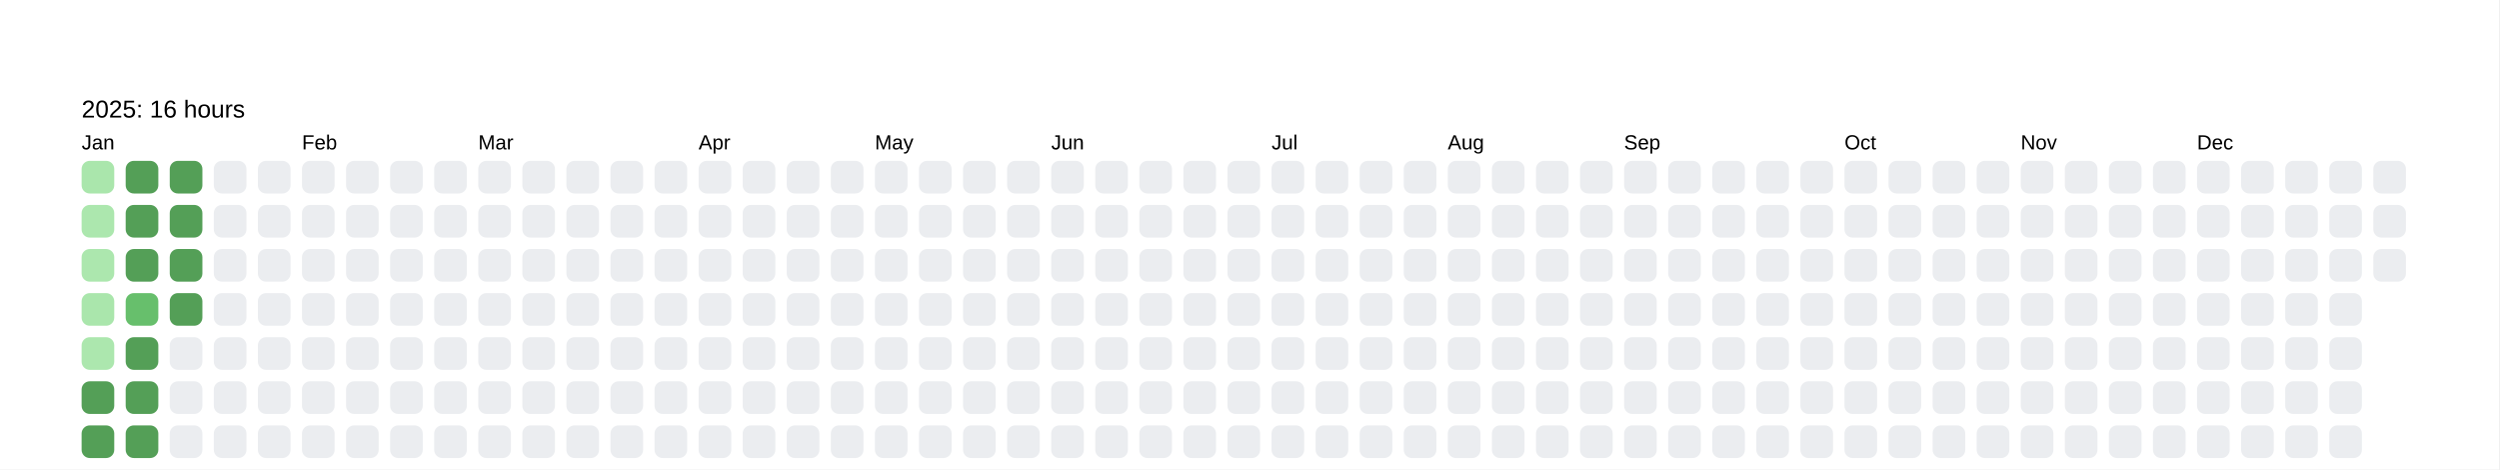
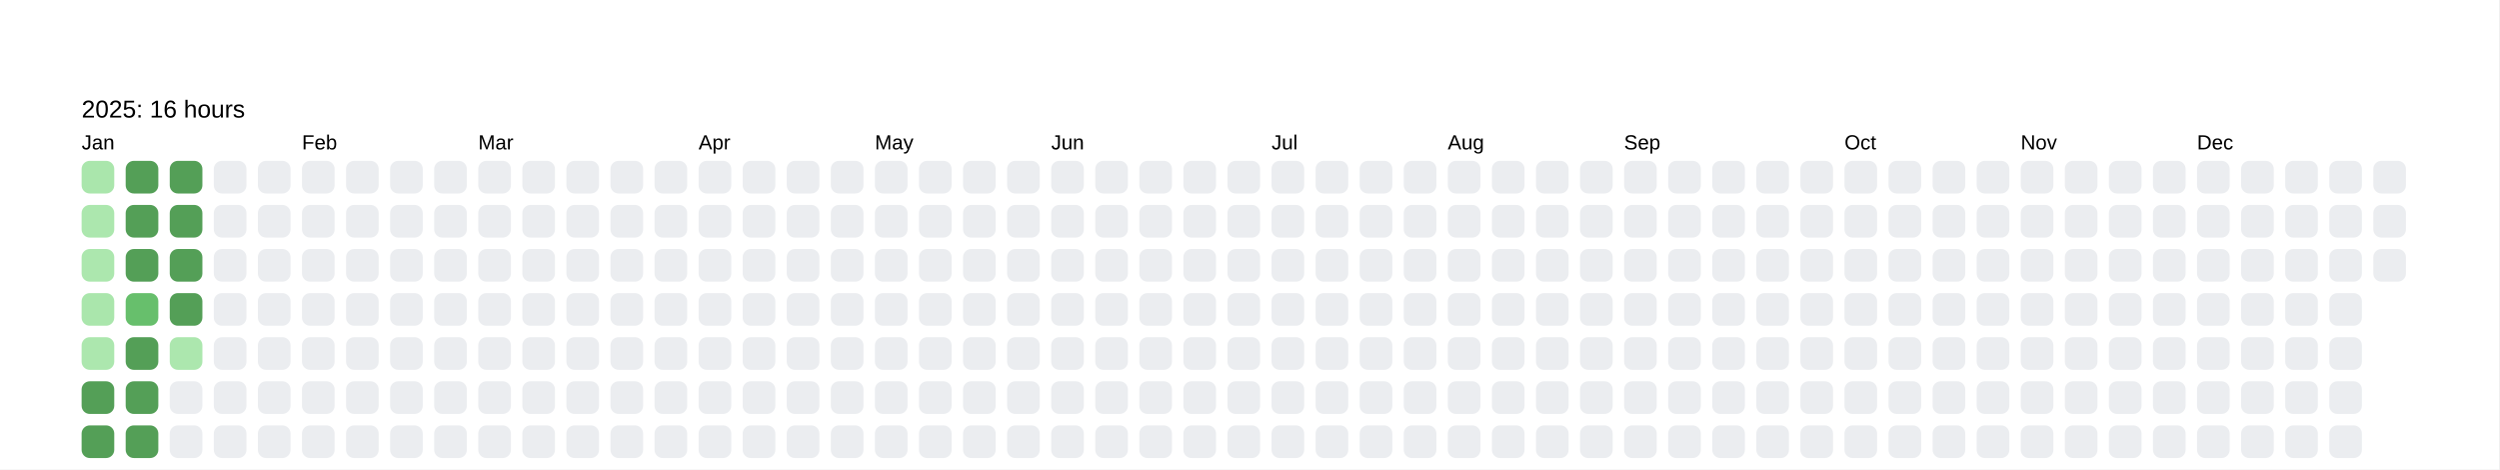
<svg xmlns="http://www.w3.org/2000/svg" baseProfile="full" height="57.5mm" version="1.1" viewBox="0,0,306.2,57.5" width="306.2mm">
  <defs />
  <rect fill="#FFFFFF" height="57.5" width="306.2" x="0" y="0" />
  <text fill="#000000" style="font-size:6px; font-family:Arial; font-weight:bold;" x="10" y="10" />
  <text fill="#000000" style="font-size:3px; font-family:Arial;" x="10" y="14.4">2025: 16 hours</text>
  <text fill="#000000" style="font-size:2.5px; font-family:Arial" x="10" y="18.3">Jan</text>
  <rect fill="#aae6ac" height="4" rx="1" ry="1" width="4" x="10" y="19.7" />
  <rect fill="#ace7ae" height="4" rx="1" ry="1" width="4" x="10" y="25.1" />
  <rect fill="#ace7ae" height="4" rx="1" ry="1" width="4" x="10" y="30.5" />
  <rect fill="#aae6ac" height="4" rx="1" ry="1" width="4" x="10" y="35.9" />
  <rect fill="#ace7ae" height="4" rx="1" ry="1" width="4" x="10" y="41.3" />
  <rect fill="#549F57" height="4" rx="1" ry="1" width="4" x="10" y="46.7" />
  <rect fill="#549F57" height="4" rx="1" ry="1" width="4" x="10" y="52.1" />
  <rect fill="#549F57" height="4" rx="1" ry="1" width="4" x="15.4" y="19.7" />
  <rect fill="#549F57" height="4" rx="1" ry="1" width="4" x="15.4" y="25.1" />
  <rect fill="#549F57" height="4" rx="1" ry="1" width="4" x="15.4" y="30.5" />
  <rect fill="#67bf6c" height="4" rx="1" ry="1" width="4" x="15.4" y="35.9" />
  <rect fill="#549F57" height="4" rx="1" ry="1" width="4" x="15.4" y="41.3" />
  <rect fill="#549F57" height="4" rx="1" ry="1" width="4" x="15.4" y="46.7" />
  <rect fill="#549F57" height="4" rx="1" ry="1" width="4" x="15.4" y="52.1" />
  <rect fill="#549F57" height="4" rx="1" ry="1" width="4" x="20.8" y="19.7" />
  <rect fill="#549F57" height="4" rx="1" ry="1" width="4" x="20.8" y="25.1" />
  <rect fill="#549F57" height="4" rx="1" ry="1" width="4" x="20.8" y="30.5" />
  <rect fill="#549F57" height="4" rx="1" ry="1" width="4" x="20.8" y="35.9" />
-   <rect fill="#EBEDF0" height="4" rx="1" ry="1" width="4" x="20.8" y="41.3" />
+   <rect fill="#ace7ae" height="4" rx="1" ry="1" width="4" x="20.8" y="41.3" />
  <rect fill="#EBEDF0" height="4" rx="1" ry="1" width="4" x="20.8" y="46.7" />
  <rect fill="#EBEDF0" height="4" rx="1" ry="1" width="4" x="20.8" y="52.1" />
  <rect fill="#EBEDF0" height="4" rx="1" ry="1" width="4" x="26.2" y="19.7" />
  <rect fill="#EBEDF0" height="4" rx="1" ry="1" width="4" x="26.2" y="25.1" />
  <rect fill="#EBEDF0" height="4" rx="1" ry="1" width="4" x="26.2" y="30.5" />
  <rect fill="#EBEDF0" height="4" rx="1" ry="1" width="4" x="26.2" y="35.9" />
  <rect fill="#EBEDF0" height="4" rx="1" ry="1" width="4" x="26.2" y="41.3" />
  <rect fill="#EBEDF0" height="4" rx="1" ry="1" width="4" x="26.2" y="46.7" />
  <rect fill="#EBEDF0" height="4" rx="1" ry="1" width="4" x="26.2" y="52.1" />
  <rect fill="#EBEDF0" height="4" rx="1" ry="1" width="4" x="31.6" y="19.7" />
  <rect fill="#EBEDF0" height="4" rx="1" ry="1" width="4" x="31.6" y="25.1" />
  <rect fill="#EBEDF0" height="4" rx="1" ry="1" width="4" x="31.6" y="30.5" />
  <rect fill="#EBEDF0" height="4" rx="1" ry="1" width="4" x="31.6" y="35.9" />
  <rect fill="#EBEDF0" height="4" rx="1" ry="1" width="4" x="31.6" y="41.3" />
  <rect fill="#EBEDF0" height="4" rx="1" ry="1" width="4" x="31.6" y="46.7" />
  <rect fill="#EBEDF0" height="4" rx="1" ry="1" width="4" x="31.6" y="52.1" />
  <text fill="#000000" style="font-size:2.5px; font-family:Arial" x="37.0" y="18.3">Feb</text>
  <rect fill="#EBEDF0" height="4" rx="1" ry="1" width="4" x="37.0" y="19.7" />
  <rect fill="#EBEDF0" height="4" rx="1" ry="1" width="4" x="37.0" y="25.1" />
  <rect fill="#EBEDF0" height="4" rx="1" ry="1" width="4" x="37.0" y="30.5" />
  <rect fill="#EBEDF0" height="4" rx="1" ry="1" width="4" x="37.0" y="35.9" />
  <rect fill="#EBEDF0" height="4" rx="1" ry="1" width="4" x="37.0" y="41.3" />
  <rect fill="#EBEDF0" height="4" rx="1" ry="1" width="4" x="37.0" y="46.7" />
  <rect fill="#EBEDF0" height="4" rx="1" ry="1" width="4" x="37.0" y="52.1" />
  <rect fill="#EBEDF0" height="4" rx="1" ry="1" width="4" x="42.4" y="19.7" />
  <rect fill="#EBEDF0" height="4" rx="1" ry="1" width="4" x="42.4" y="25.1" />
  <rect fill="#EBEDF0" height="4" rx="1" ry="1" width="4" x="42.4" y="30.5" />
  <rect fill="#EBEDF0" height="4" rx="1" ry="1" width="4" x="42.4" y="35.9" />
  <rect fill="#EBEDF0" height="4" rx="1" ry="1" width="4" x="42.4" y="41.3" />
  <rect fill="#EBEDF0" height="4" rx="1" ry="1" width="4" x="42.4" y="46.7" />
  <rect fill="#EBEDF0" height="4" rx="1" ry="1" width="4" x="42.4" y="52.1" />
  <rect fill="#EBEDF0" height="4" rx="1" ry="1" width="4" x="47.8" y="19.7" />
  <rect fill="#EBEDF0" height="4" rx="1" ry="1" width="4" x="47.8" y="25.1" />
  <rect fill="#EBEDF0" height="4" rx="1" ry="1" width="4" x="47.8" y="30.5" />
  <rect fill="#EBEDF0" height="4" rx="1" ry="1" width="4" x="47.8" y="35.9" />
  <rect fill="#EBEDF0" height="4" rx="1" ry="1" width="4" x="47.8" y="41.3" />
  <rect fill="#EBEDF0" height="4" rx="1" ry="1" width="4" x="47.8" y="46.7" />
  <rect fill="#EBEDF0" height="4" rx="1" ry="1" width="4" x="47.8" y="52.1" />
  <rect fill="#EBEDF0" height="4" rx="1" ry="1" width="4" x="53.2" y="19.7" />
  <rect fill="#EBEDF0" height="4" rx="1" ry="1" width="4" x="53.2" y="25.1" />
  <rect fill="#EBEDF0" height="4" rx="1" ry="1" width="4" x="53.2" y="30.5" />
  <rect fill="#EBEDF0" height="4" rx="1" ry="1" width="4" x="53.2" y="35.9" />
  <rect fill="#EBEDF0" height="4" rx="1" ry="1" width="4" x="53.2" y="41.3" />
  <rect fill="#EBEDF0" height="4" rx="1" ry="1" width="4" x="53.2" y="46.7" />
  <rect fill="#EBEDF0" height="4" rx="1" ry="1" width="4" x="53.2" y="52.1" />
  <text fill="#000000" style="font-size:2.5px; font-family:Arial" x="58.6" y="18.3">Mar</text>
  <rect fill="#EBEDF0" height="4" rx="1" ry="1" width="4" x="58.6" y="19.7" />
  <rect fill="#EBEDF0" height="4" rx="1" ry="1" width="4" x="58.6" y="25.1" />
  <rect fill="#EBEDF0" height="4" rx="1" ry="1" width="4" x="58.6" y="30.5" />
  <rect fill="#EBEDF0" height="4" rx="1" ry="1" width="4" x="58.6" y="35.9" />
  <rect fill="#EBEDF0" height="4" rx="1" ry="1" width="4" x="58.6" y="41.3" />
  <rect fill="#EBEDF0" height="4" rx="1" ry="1" width="4" x="58.6" y="46.7" />
  <rect fill="#EBEDF0" height="4" rx="1" ry="1" width="4" x="58.6" y="52.1" />
  <rect fill="#EBEDF0" height="4" rx="1" ry="1" width="4" x="64" y="19.7" />
  <rect fill="#EBEDF0" height="4" rx="1" ry="1" width="4" x="64" y="25.1" />
  <rect fill="#EBEDF0" height="4" rx="1" ry="1" width="4" x="64" y="30.5" />
  <rect fill="#EBEDF0" height="4" rx="1" ry="1" width="4" x="64" y="35.9" />
  <rect fill="#EBEDF0" height="4" rx="1" ry="1" width="4" x="64" y="41.3" />
  <rect fill="#EBEDF0" height="4" rx="1" ry="1" width="4" x="64" y="46.7" />
  <rect fill="#EBEDF0" height="4" rx="1" ry="1" width="4" x="64" y="52.1" />
  <rect fill="#EBEDF0" height="4" rx="1" ry="1" width="4" x="69.4" y="19.7" />
  <rect fill="#EBEDF0" height="4" rx="1" ry="1" width="4" x="69.4" y="25.1" />
  <rect fill="#EBEDF0" height="4" rx="1" ry="1" width="4" x="69.4" y="30.5" />
  <rect fill="#EBEDF0" height="4" rx="1" ry="1" width="4" x="69.4" y="35.9" />
  <rect fill="#EBEDF0" height="4" rx="1" ry="1" width="4" x="69.4" y="41.3" />
  <rect fill="#EBEDF0" height="4" rx="1" ry="1" width="4" x="69.4" y="46.7" />
  <rect fill="#EBEDF0" height="4" rx="1" ry="1" width="4" x="69.4" y="52.1" />
  <rect fill="#EBEDF0" height="4" rx="1" ry="1" width="4" x="74.8" y="19.7" />
  <rect fill="#EBEDF0" height="4" rx="1" ry="1" width="4" x="74.8" y="25.1" />
  <rect fill="#EBEDF0" height="4" rx="1" ry="1" width="4" x="74.8" y="30.5" />
  <rect fill="#EBEDF0" height="4" rx="1" ry="1" width="4" x="74.8" y="35.9" />
  <rect fill="#EBEDF0" height="4" rx="1" ry="1" width="4" x="74.8" y="41.3" />
  <rect fill="#EBEDF0" height="4" rx="1" ry="1" width="4" x="74.8" y="46.7" />
  <rect fill="#EBEDF0" height="4" rx="1" ry="1" width="4" x="74.8" y="52.1" />
  <rect fill="#EBEDF0" height="4" rx="1" ry="1" width="4" x="80.2" y="19.7" />
  <rect fill="#EBEDF0" height="4" rx="1" ry="1" width="4" x="80.2" y="25.1" />
  <rect fill="#EBEDF0" height="4" rx="1" ry="1" width="4" x="80.2" y="30.5" />
  <rect fill="#EBEDF0" height="4" rx="1" ry="1" width="4" x="80.2" y="35.9" />
  <rect fill="#EBEDF0" height="4" rx="1" ry="1" width="4" x="80.2" y="41.3" />
  <rect fill="#EBEDF0" height="4" rx="1" ry="1" width="4" x="80.2" y="46.7" />
  <rect fill="#EBEDF0" height="4" rx="1" ry="1" width="4" x="80.2" y="52.1" />
  <text fill="#000000" style="font-size:2.5px; font-family:Arial" x="85.6" y="18.3">Apr</text>
  <rect fill="#EBEDF0" height="4" rx="1" ry="1" width="4" x="85.6" y="19.7" />
  <rect fill="#EBEDF0" height="4" rx="1" ry="1" width="4" x="85.6" y="25.1" />
  <rect fill="#EBEDF0" height="4" rx="1" ry="1" width="4" x="85.6" y="30.5" />
  <rect fill="#EBEDF0" height="4" rx="1" ry="1" width="4" x="85.6" y="35.9" />
  <rect fill="#EBEDF0" height="4" rx="1" ry="1" width="4" x="85.6" y="41.3" />
  <rect fill="#EBEDF0" height="4" rx="1" ry="1" width="4" x="85.6" y="46.7" />
  <rect fill="#EBEDF0" height="4" rx="1" ry="1" width="4" x="85.6" y="52.1" />
  <rect fill="#EBEDF0" height="4" rx="1" ry="1" width="4" x="91" y="19.7" />
  <rect fill="#EBEDF0" height="4" rx="1" ry="1" width="4" x="91" y="25.1" />
  <rect fill="#EBEDF0" height="4" rx="1" ry="1" width="4" x="91" y="30.5" />
  <rect fill="#EBEDF0" height="4" rx="1" ry="1" width="4" x="91" y="35.9" />
  <rect fill="#EBEDF0" height="4" rx="1" ry="1" width="4" x="91" y="41.3" />
  <rect fill="#EBEDF0" height="4" rx="1" ry="1" width="4" x="91" y="46.7" />
  <rect fill="#EBEDF0" height="4" rx="1" ry="1" width="4" x="91" y="52.1" />
  <rect fill="#EBEDF0" height="4" rx="1" ry="1" width="4" x="96.4" y="19.7" />
  <rect fill="#EBEDF0" height="4" rx="1" ry="1" width="4" x="96.4" y="25.1" />
  <rect fill="#EBEDF0" height="4" rx="1" ry="1" width="4" x="96.4" y="30.5" />
  <rect fill="#EBEDF0" height="4" rx="1" ry="1" width="4" x="96.4" y="35.9" />
  <rect fill="#EBEDF0" height="4" rx="1" ry="1" width="4" x="96.4" y="41.3" />
  <rect fill="#EBEDF0" height="4" rx="1" ry="1" width="4" x="96.4" y="46.7" />
  <rect fill="#EBEDF0" height="4" rx="1" ry="1" width="4" x="96.4" y="52.1" />
  <rect fill="#EBEDF0" height="4" rx="1" ry="1" width="4" x="101.8" y="19.7" />
  <rect fill="#EBEDF0" height="4" rx="1" ry="1" width="4" x="101.8" y="25.1" />
  <rect fill="#EBEDF0" height="4" rx="1" ry="1" width="4" x="101.8" y="30.5" />
  <rect fill="#EBEDF0" height="4" rx="1" ry="1" width="4" x="101.8" y="35.9" />
  <rect fill="#EBEDF0" height="4" rx="1" ry="1" width="4" x="101.8" y="41.3" />
  <rect fill="#EBEDF0" height="4" rx="1" ry="1" width="4" x="101.8" y="46.7" />
  <rect fill="#EBEDF0" height="4" rx="1" ry="1" width="4" x="101.8" y="52.1" />
  <text fill="#000000" style="font-size:2.5px; font-family:Arial" x="107.2" y="18.3">May</text>
  <rect fill="#EBEDF0" height="4" rx="1" ry="1" width="4" x="107.2" y="19.7" />
  <rect fill="#EBEDF0" height="4" rx="1" ry="1" width="4" x="107.2" y="25.1" />
  <rect fill="#EBEDF0" height="4" rx="1" ry="1" width="4" x="107.2" y="30.5" />
  <rect fill="#EBEDF0" height="4" rx="1" ry="1" width="4" x="107.2" y="35.9" />
  <rect fill="#EBEDF0" height="4" rx="1" ry="1" width="4" x="107.2" y="41.3" />
  <rect fill="#EBEDF0" height="4" rx="1" ry="1" width="4" x="107.2" y="46.7" />
  <rect fill="#EBEDF0" height="4" rx="1" ry="1" width="4" x="107.2" y="52.1" />
  <rect fill="#EBEDF0" height="4" rx="1" ry="1" width="4" x="112.6" y="19.7" />
  <rect fill="#EBEDF0" height="4" rx="1" ry="1" width="4" x="112.6" y="25.1" />
  <rect fill="#EBEDF0" height="4" rx="1" ry="1" width="4" x="112.6" y="30.5" />
  <rect fill="#EBEDF0" height="4" rx="1" ry="1" width="4" x="112.6" y="35.9" />
  <rect fill="#EBEDF0" height="4" rx="1" ry="1" width="4" x="112.6" y="41.3" />
  <rect fill="#EBEDF0" height="4" rx="1" ry="1" width="4" x="112.6" y="46.7" />
  <rect fill="#EBEDF0" height="4" rx="1" ry="1" width="4" x="112.6" y="52.1" />
  <rect fill="#EBEDF0" height="4" rx="1" ry="1" width="4" x="118" y="19.7" />
  <rect fill="#EBEDF0" height="4" rx="1" ry="1" width="4" x="118" y="25.1" />
  <rect fill="#EBEDF0" height="4" rx="1" ry="1" width="4" x="118" y="30.5" />
  <rect fill="#EBEDF0" height="4" rx="1" ry="1" width="4" x="118" y="35.9" />
  <rect fill="#EBEDF0" height="4" rx="1" ry="1" width="4" x="118" y="41.3" />
  <rect fill="#EBEDF0" height="4" rx="1" ry="1" width="4" x="118" y="46.7" />
  <rect fill="#EBEDF0" height="4" rx="1" ry="1" width="4" x="118" y="52.1" />
  <rect fill="#EBEDF0" height="4" rx="1" ry="1" width="4" x="123.4" y="19.7" />
  <rect fill="#EBEDF0" height="4" rx="1" ry="1" width="4" x="123.4" y="25.1" />
  <rect fill="#EBEDF0" height="4" rx="1" ry="1" width="4" x="123.4" y="30.5" />
  <rect fill="#EBEDF0" height="4" rx="1" ry="1" width="4" x="123.4" y="35.9" />
  <rect fill="#EBEDF0" height="4" rx="1" ry="1" width="4" x="123.4" y="41.3" />
  <rect fill="#EBEDF0" height="4" rx="1" ry="1" width="4" x="123.4" y="46.7" />
  <rect fill="#EBEDF0" height="4" rx="1" ry="1" width="4" x="123.4" y="52.1" />
  <text fill="#000000" style="font-size:2.5px; font-family:Arial" x="128.8" y="18.3">Jun</text>
  <rect fill="#EBEDF0" height="4" rx="1" ry="1" width="4" x="128.8" y="19.7" />
  <rect fill="#EBEDF0" height="4" rx="1" ry="1" width="4" x="128.8" y="25.1" />
  <rect fill="#EBEDF0" height="4" rx="1" ry="1" width="4" x="128.8" y="30.5" />
  <rect fill="#EBEDF0" height="4" rx="1" ry="1" width="4" x="128.8" y="35.9" />
  <rect fill="#EBEDF0" height="4" rx="1" ry="1" width="4" x="128.8" y="41.3" />
  <rect fill="#EBEDF0" height="4" rx="1" ry="1" width="4" x="128.8" y="46.7" />
  <rect fill="#EBEDF0" height="4" rx="1" ry="1" width="4" x="128.8" y="52.1" />
  <rect fill="#EBEDF0" height="4" rx="1" ry="1" width="4" x="134.2" y="19.7" />
  <rect fill="#EBEDF0" height="4" rx="1" ry="1" width="4" x="134.2" y="25.1" />
  <rect fill="#EBEDF0" height="4" rx="1" ry="1" width="4" x="134.2" y="30.5" />
  <rect fill="#EBEDF0" height="4" rx="1" ry="1" width="4" x="134.2" y="35.9" />
  <rect fill="#EBEDF0" height="4" rx="1" ry="1" width="4" x="134.2" y="41.3" />
  <rect fill="#EBEDF0" height="4" rx="1" ry="1" width="4" x="134.2" y="46.7" />
  <rect fill="#EBEDF0" height="4" rx="1" ry="1" width="4" x="134.2" y="52.1" />
  <rect fill="#EBEDF0" height="4" rx="1" ry="1" width="4" x="139.6" y="19.7" />
  <rect fill="#EBEDF0" height="4" rx="1" ry="1" width="4" x="139.6" y="25.1" />
  <rect fill="#EBEDF0" height="4" rx="1" ry="1" width="4" x="139.6" y="30.5" />
  <rect fill="#EBEDF0" height="4" rx="1" ry="1" width="4" x="139.6" y="35.9" />
  <rect fill="#EBEDF0" height="4" rx="1" ry="1" width="4" x="139.6" y="41.3" />
  <rect fill="#EBEDF0" height="4" rx="1" ry="1" width="4" x="139.6" y="46.7" />
  <rect fill="#EBEDF0" height="4" rx="1" ry="1" width="4" x="139.6" y="52.1" />
  <rect fill="#EBEDF0" height="4" rx="1" ry="1" width="4" x="145" y="19.7" />
  <rect fill="#EBEDF0" height="4" rx="1" ry="1" width="4" x="145" y="25.1" />
  <rect fill="#EBEDF0" height="4" rx="1" ry="1" width="4" x="145" y="30.5" />
  <rect fill="#EBEDF0" height="4" rx="1" ry="1" width="4" x="145" y="35.9" />
  <rect fill="#EBEDF0" height="4" rx="1" ry="1" width="4" x="145" y="41.3" />
  <rect fill="#EBEDF0" height="4" rx="1" ry="1" width="4" x="145" y="46.7" />
  <rect fill="#EBEDF0" height="4" rx="1" ry="1" width="4" x="145" y="52.1" />
  <rect fill="#EBEDF0" height="4" rx="1" ry="1" width="4" x="150.4" y="19.7" />
  <rect fill="#EBEDF0" height="4" rx="1" ry="1" width="4" x="150.4" y="25.1" />
  <rect fill="#EBEDF0" height="4" rx="1" ry="1" width="4" x="150.4" y="30.5" />
  <rect fill="#EBEDF0" height="4" rx="1" ry="1" width="4" x="150.4" y="35.9" />
  <rect fill="#EBEDF0" height="4" rx="1" ry="1" width="4" x="150.4" y="41.3" />
  <rect fill="#EBEDF0" height="4" rx="1" ry="1" width="4" x="150.4" y="46.7" />
  <rect fill="#EBEDF0" height="4" rx="1" ry="1" width="4" x="150.4" y="52.1" />
  <text fill="#000000" style="font-size:2.5px; font-family:Arial" x="155.8" y="18.3">Jul</text>
  <rect fill="#EBEDF0" height="4" rx="1" ry="1" width="4" x="155.8" y="19.7" />
  <rect fill="#EBEDF0" height="4" rx="1" ry="1" width="4" x="155.8" y="25.1" />
  <rect fill="#EBEDF0" height="4" rx="1" ry="1" width="4" x="155.8" y="30.5" />
  <rect fill="#EBEDF0" height="4" rx="1" ry="1" width="4" x="155.8" y="35.9" />
  <rect fill="#EBEDF0" height="4" rx="1" ry="1" width="4" x="155.8" y="41.3" />
  <rect fill="#EBEDF0" height="4" rx="1" ry="1" width="4" x="155.8" y="46.7" />
  <rect fill="#EBEDF0" height="4" rx="1" ry="1" width="4" x="155.8" y="52.1" />
  <rect fill="#EBEDF0" height="4" rx="1" ry="1" width="4" x="161.2" y="19.7" />
  <rect fill="#EBEDF0" height="4" rx="1" ry="1" width="4" x="161.2" y="25.1" />
  <rect fill="#EBEDF0" height="4" rx="1" ry="1" width="4" x="161.2" y="30.5" />
  <rect fill="#EBEDF0" height="4" rx="1" ry="1" width="4" x="161.2" y="35.9" />
  <rect fill="#EBEDF0" height="4" rx="1" ry="1" width="4" x="161.2" y="41.3" />
  <rect fill="#EBEDF0" height="4" rx="1" ry="1" width="4" x="161.2" y="46.7" />
  <rect fill="#EBEDF0" height="4" rx="1" ry="1" width="4" x="161.2" y="52.1" />
  <rect fill="#EBEDF0" height="4" rx="1" ry="1" width="4" x="166.6" y="19.7" />
  <rect fill="#EBEDF0" height="4" rx="1" ry="1" width="4" x="166.6" y="25.1" />
  <rect fill="#EBEDF0" height="4" rx="1" ry="1" width="4" x="166.6" y="30.5" />
  <rect fill="#EBEDF0" height="4" rx="1" ry="1" width="4" x="166.6" y="35.9" />
  <rect fill="#EBEDF0" height="4" rx="1" ry="1" width="4" x="166.6" y="41.3" />
  <rect fill="#EBEDF0" height="4" rx="1" ry="1" width="4" x="166.6" y="46.7" />
  <rect fill="#EBEDF0" height="4" rx="1" ry="1" width="4" x="166.6" y="52.1" />
  <rect fill="#EBEDF0" height="4" rx="1" ry="1" width="4" x="172" y="19.7" />
  <rect fill="#EBEDF0" height="4" rx="1" ry="1" width="4" x="172" y="25.1" />
  <rect fill="#EBEDF0" height="4" rx="1" ry="1" width="4" x="172" y="30.5" />
  <rect fill="#EBEDF0" height="4" rx="1" ry="1" width="4" x="172" y="35.9" />
  <rect fill="#EBEDF0" height="4" rx="1" ry="1" width="4" x="172" y="41.3" />
  <rect fill="#EBEDF0" height="4" rx="1" ry="1" width="4" x="172" y="46.7" />
  <rect fill="#EBEDF0" height="4" rx="1" ry="1" width="4" x="172" y="52.1" />
  <text fill="#000000" style="font-size:2.5px; font-family:Arial" x="177.4" y="18.3">Aug</text>
  <rect fill="#EBEDF0" height="4" rx="1" ry="1" width="4" x="177.4" y="19.7" />
  <rect fill="#EBEDF0" height="4" rx="1" ry="1" width="4" x="177.4" y="25.1" />
  <rect fill="#EBEDF0" height="4" rx="1" ry="1" width="4" x="177.4" y="30.5" />
  <rect fill="#EBEDF0" height="4" rx="1" ry="1" width="4" x="177.4" y="35.9" />
  <rect fill="#EBEDF0" height="4" rx="1" ry="1" width="4" x="177.4" y="41.3" />
  <rect fill="#EBEDF0" height="4" rx="1" ry="1" width="4" x="177.4" y="46.7" />
  <rect fill="#EBEDF0" height="4" rx="1" ry="1" width="4" x="177.4" y="52.1" />
  <rect fill="#EBEDF0" height="4" rx="1" ry="1" width="4" x="182.8" y="19.7" />
  <rect fill="#EBEDF0" height="4" rx="1" ry="1" width="4" x="182.8" y="25.1" />
  <rect fill="#EBEDF0" height="4" rx="1" ry="1" width="4" x="182.8" y="30.5" />
  <rect fill="#EBEDF0" height="4" rx="1" ry="1" width="4" x="182.8" y="35.9" />
  <rect fill="#EBEDF0" height="4" rx="1" ry="1" width="4" x="182.8" y="41.3" />
  <rect fill="#EBEDF0" height="4" rx="1" ry="1" width="4" x="182.8" y="46.7" />
  <rect fill="#EBEDF0" height="4" rx="1" ry="1" width="4" x="182.8" y="52.1" />
  <rect fill="#EBEDF0" height="4" rx="1" ry="1" width="4" x="188.2" y="19.7" />
  <rect fill="#EBEDF0" height="4" rx="1" ry="1" width="4" x="188.2" y="25.1" />
  <rect fill="#EBEDF0" height="4" rx="1" ry="1" width="4" x="188.2" y="30.5" />
  <rect fill="#EBEDF0" height="4" rx="1" ry="1" width="4" x="188.2" y="35.9" />
  <rect fill="#EBEDF0" height="4" rx="1" ry="1" width="4" x="188.2" y="41.3" />
  <rect fill="#EBEDF0" height="4" rx="1" ry="1" width="4" x="188.2" y="46.7" />
  <rect fill="#EBEDF0" height="4" rx="1" ry="1" width="4" x="188.2" y="52.1" />
  <rect fill="#EBEDF0" height="4" rx="1" ry="1" width="4" x="193.6" y="19.7" />
  <rect fill="#EBEDF0" height="4" rx="1" ry="1" width="4" x="193.6" y="25.1" />
  <rect fill="#EBEDF0" height="4" rx="1" ry="1" width="4" x="193.6" y="30.5" />
  <rect fill="#EBEDF0" height="4" rx="1" ry="1" width="4" x="193.6" y="35.9" />
  <rect fill="#EBEDF0" height="4" rx="1" ry="1" width="4" x="193.6" y="41.3" />
  <rect fill="#EBEDF0" height="4" rx="1" ry="1" width="4" x="193.6" y="46.7" />
  <rect fill="#EBEDF0" height="4" rx="1" ry="1" width="4" x="193.6" y="52.1" />
  <text fill="#000000" style="font-size:2.5px; font-family:Arial" x="199" y="18.3">Sep</text>
  <rect fill="#EBEDF0" height="4" rx="1" ry="1" width="4" x="199" y="19.7" />
  <rect fill="#EBEDF0" height="4" rx="1" ry="1" width="4" x="199" y="25.1" />
  <rect fill="#EBEDF0" height="4" rx="1" ry="1" width="4" x="199" y="30.5" />
  <rect fill="#EBEDF0" height="4" rx="1" ry="1" width="4" x="199" y="35.9" />
  <rect fill="#EBEDF0" height="4" rx="1" ry="1" width="4" x="199" y="41.3" />
  <rect fill="#EBEDF0" height="4" rx="1" ry="1" width="4" x="199" y="46.7" />
  <rect fill="#EBEDF0" height="4" rx="1" ry="1" width="4" x="199" y="52.1" />
  <rect fill="#EBEDF0" height="4" rx="1" ry="1" width="4" x="204.4" y="19.7" />
  <rect fill="#EBEDF0" height="4" rx="1" ry="1" width="4" x="204.4" y="25.1" />
  <rect fill="#EBEDF0" height="4" rx="1" ry="1" width="4" x="204.4" y="30.5" />
  <rect fill="#EBEDF0" height="4" rx="1" ry="1" width="4" x="204.4" y="35.9" />
  <rect fill="#EBEDF0" height="4" rx="1" ry="1" width="4" x="204.4" y="41.3" />
  <rect fill="#EBEDF0" height="4" rx="1" ry="1" width="4" x="204.4" y="46.7" />
  <rect fill="#EBEDF0" height="4" rx="1" ry="1" width="4" x="204.4" y="52.1" />
  <rect fill="#EBEDF0" height="4" rx="1" ry="1" width="4" x="209.8" y="19.7" />
  <rect fill="#EBEDF0" height="4" rx="1" ry="1" width="4" x="209.8" y="25.1" />
  <rect fill="#EBEDF0" height="4" rx="1" ry="1" width="4" x="209.8" y="30.5" />
  <rect fill="#EBEDF0" height="4" rx="1" ry="1" width="4" x="209.8" y="35.9" />
  <rect fill="#EBEDF0" height="4" rx="1" ry="1" width="4" x="209.8" y="41.3" />
  <rect fill="#EBEDF0" height="4" rx="1" ry="1" width="4" x="209.8" y="46.7" />
  <rect fill="#EBEDF0" height="4" rx="1" ry="1" width="4" x="209.8" y="52.1" />
  <rect fill="#EBEDF0" height="4" rx="1" ry="1" width="4" x="215.2" y="19.7" />
  <rect fill="#EBEDF0" height="4" rx="1" ry="1" width="4" x="215.2" y="25.1" />
  <rect fill="#EBEDF0" height="4" rx="1" ry="1" width="4" x="215.2" y="30.5" />
  <rect fill="#EBEDF0" height="4" rx="1" ry="1" width="4" x="215.2" y="35.9" />
  <rect fill="#EBEDF0" height="4" rx="1" ry="1" width="4" x="215.2" y="41.3" />
  <rect fill="#EBEDF0" height="4" rx="1" ry="1" width="4" x="215.2" y="46.7" />
  <rect fill="#EBEDF0" height="4" rx="1" ry="1" width="4" x="215.2" y="52.1" />
  <rect fill="#EBEDF0" height="4" rx="1" ry="1" width="4" x="220.6" y="19.7" />
  <rect fill="#EBEDF0" height="4" rx="1" ry="1" width="4" x="220.6" y="25.1" />
  <rect fill="#EBEDF0" height="4" rx="1" ry="1" width="4" x="220.6" y="30.5" />
  <rect fill="#EBEDF0" height="4" rx="1" ry="1" width="4" x="220.6" y="35.9" />
  <rect fill="#EBEDF0" height="4" rx="1" ry="1" width="4" x="220.6" y="41.3" />
  <rect fill="#EBEDF0" height="4" rx="1" ry="1" width="4" x="220.6" y="46.7" />
  <rect fill="#EBEDF0" height="4" rx="1" ry="1" width="4" x="220.6" y="52.1" />
  <text fill="#000000" style="font-size:2.5px; font-family:Arial" x="226" y="18.3">Oct</text>
  <rect fill="#EBEDF0" height="4" rx="1" ry="1" width="4" x="226" y="19.7" />
  <rect fill="#EBEDF0" height="4" rx="1" ry="1" width="4" x="226" y="25.1" />
  <rect fill="#EBEDF0" height="4" rx="1" ry="1" width="4" x="226" y="30.5" />
  <rect fill="#EBEDF0" height="4" rx="1" ry="1" width="4" x="226" y="35.9" />
  <rect fill="#EBEDF0" height="4" rx="1" ry="1" width="4" x="226" y="41.3" />
  <rect fill="#EBEDF0" height="4" rx="1" ry="1" width="4" x="226" y="46.7" />
  <rect fill="#EBEDF0" height="4" rx="1" ry="1" width="4" x="226" y="52.1" />
  <rect fill="#EBEDF0" height="4" rx="1" ry="1" width="4" x="231.4" y="19.7" />
  <rect fill="#EBEDF0" height="4" rx="1" ry="1" width="4" x="231.4" y="25.1" />
  <rect fill="#EBEDF0" height="4" rx="1" ry="1" width="4" x="231.4" y="30.5" />
  <rect fill="#EBEDF0" height="4" rx="1" ry="1" width="4" x="231.4" y="35.9" />
  <rect fill="#EBEDF0" height="4" rx="1" ry="1" width="4" x="231.4" y="41.3" />
  <rect fill="#EBEDF0" height="4" rx="1" ry="1" width="4" x="231.4" y="46.7" />
  <rect fill="#EBEDF0" height="4" rx="1" ry="1" width="4" x="231.4" y="52.1" />
  <rect fill="#EBEDF0" height="4" rx="1" ry="1" width="4" x="236.8" y="19.7" />
  <rect fill="#EBEDF0" height="4" rx="1" ry="1" width="4" x="236.8" y="25.1" />
  <rect fill="#EBEDF0" height="4" rx="1" ry="1" width="4" x="236.8" y="30.5" />
  <rect fill="#EBEDF0" height="4" rx="1" ry="1" width="4" x="236.8" y="35.9" />
  <rect fill="#EBEDF0" height="4" rx="1" ry="1" width="4" x="236.8" y="41.3" />
  <rect fill="#EBEDF0" height="4" rx="1" ry="1" width="4" x="236.8" y="46.7" />
  <rect fill="#EBEDF0" height="4" rx="1" ry="1" width="4" x="236.8" y="52.1" />
  <rect fill="#EBEDF0" height="4" rx="1" ry="1" width="4" x="242.2" y="19.7" />
  <rect fill="#EBEDF0" height="4" rx="1" ry="1" width="4" x="242.2" y="25.1" />
  <rect fill="#EBEDF0" height="4" rx="1" ry="1" width="4" x="242.2" y="30.5" />
  <rect fill="#EBEDF0" height="4" rx="1" ry="1" width="4" x="242.2" y="35.9" />
  <rect fill="#EBEDF0" height="4" rx="1" ry="1" width="4" x="242.2" y="41.3" />
  <rect fill="#EBEDF0" height="4" rx="1" ry="1" width="4" x="242.2" y="46.7" />
  <rect fill="#EBEDF0" height="4" rx="1" ry="1" width="4" x="242.2" y="52.1" />
  <text fill="#000000" style="font-size:2.5px; font-family:Arial" x="247.6" y="18.3">Nov</text>
  <rect fill="#EBEDF0" height="4" rx="1" ry="1" width="4" x="247.6" y="19.7" />
  <rect fill="#EBEDF0" height="4" rx="1" ry="1" width="4" x="247.6" y="25.1" />
  <rect fill="#EBEDF0" height="4" rx="1" ry="1" width="4" x="247.6" y="30.5" />
  <rect fill="#EBEDF0" height="4" rx="1" ry="1" width="4" x="247.6" y="35.9" />
  <rect fill="#EBEDF0" height="4" rx="1" ry="1" width="4" x="247.6" y="41.3" />
  <rect fill="#EBEDF0" height="4" rx="1" ry="1" width="4" x="247.6" y="46.7" />
  <rect fill="#EBEDF0" height="4" rx="1" ry="1" width="4" x="247.6" y="52.1" />
  <rect fill="#EBEDF0" height="4" rx="1" ry="1" width="4" x="253" y="19.7" />
  <rect fill="#EBEDF0" height="4" rx="1" ry="1" width="4" x="253" y="25.1" />
  <rect fill="#EBEDF0" height="4" rx="1" ry="1" width="4" x="253" y="30.5" />
  <rect fill="#EBEDF0" height="4" rx="1" ry="1" width="4" x="253" y="35.9" />
  <rect fill="#EBEDF0" height="4" rx="1" ry="1" width="4" x="253" y="41.3" />
  <rect fill="#EBEDF0" height="4" rx="1" ry="1" width="4" x="253" y="46.7" />
  <rect fill="#EBEDF0" height="4" rx="1" ry="1" width="4" x="253" y="52.1" />
  <rect fill="#EBEDF0" height="4" rx="1" ry="1" width="4" x="258.4" y="19.7" />
  <rect fill="#EBEDF0" height="4" rx="1" ry="1" width="4" x="258.4" y="25.1" />
  <rect fill="#EBEDF0" height="4" rx="1" ry="1" width="4" x="258.4" y="30.5" />
  <rect fill="#EBEDF0" height="4" rx="1" ry="1" width="4" x="258.4" y="35.9" />
  <rect fill="#EBEDF0" height="4" rx="1" ry="1" width="4" x="258.4" y="41.3" />
  <rect fill="#EBEDF0" height="4" rx="1" ry="1" width="4" x="258.4" y="46.7" />
  <rect fill="#EBEDF0" height="4" rx="1" ry="1" width="4" x="258.4" y="52.1" />
  <rect fill="#EBEDF0" height="4" rx="1" ry="1" width="4" x="263.8" y="19.7" />
  <rect fill="#EBEDF0" height="4" rx="1" ry="1" width="4" x="263.8" y="25.1" />
  <rect fill="#EBEDF0" height="4" rx="1" ry="1" width="4" x="263.8" y="30.5" />
  <rect fill="#EBEDF0" height="4" rx="1" ry="1" width="4" x="263.8" y="35.9" />
  <rect fill="#EBEDF0" height="4" rx="1" ry="1" width="4" x="263.8" y="41.3" />
  <rect fill="#EBEDF0" height="4" rx="1" ry="1" width="4" x="263.8" y="46.7" />
  <rect fill="#EBEDF0" height="4" rx="1" ry="1" width="4" x="263.8" y="52.1" />
  <text fill="#000000" style="font-size:2.5px; font-family:Arial" x="269.2" y="18.3">Dec</text>
  <rect fill="#EBEDF0" height="4" rx="1" ry="1" width="4" x="269.2" y="19.7" />
  <rect fill="#EBEDF0" height="4" rx="1" ry="1" width="4" x="269.2" y="25.1" />
  <rect fill="#EBEDF0" height="4" rx="1" ry="1" width="4" x="269.2" y="30.5" />
  <rect fill="#EBEDF0" height="4" rx="1" ry="1" width="4" x="269.2" y="35.9" />
  <rect fill="#EBEDF0" height="4" rx="1" ry="1" width="4" x="269.2" y="41.3" />
  <rect fill="#EBEDF0" height="4" rx="1" ry="1" width="4" x="269.2" y="46.7" />
  <rect fill="#EBEDF0" height="4" rx="1" ry="1" width="4" x="269.2" y="52.1" />
  <rect fill="#EBEDF0" height="4" rx="1" ry="1" width="4" x="274.6" y="19.7" />
  <rect fill="#EBEDF0" height="4" rx="1" ry="1" width="4" x="274.6" y="25.1" />
  <rect fill="#EBEDF0" height="4" rx="1" ry="1" width="4" x="274.6" y="30.5" />
  <rect fill="#EBEDF0" height="4" rx="1" ry="1" width="4" x="274.6" y="35.9" />
  <rect fill="#EBEDF0" height="4" rx="1" ry="1" width="4" x="274.6" y="41.3" />
  <rect fill="#EBEDF0" height="4" rx="1" ry="1" width="4" x="274.6" y="46.7" />
  <rect fill="#EBEDF0" height="4" rx="1" ry="1" width="4" x="274.6" y="52.1" />
  <rect fill="#EBEDF0" height="4" rx="1" ry="1" width="4" x="280" y="19.7" />
  <rect fill="#EBEDF0" height="4" rx="1" ry="1" width="4" x="280" y="25.1" />
  <rect fill="#EBEDF0" height="4" rx="1" ry="1" width="4" x="280" y="30.5" />
  <rect fill="#EBEDF0" height="4" rx="1" ry="1" width="4" x="280" y="35.9" />
  <rect fill="#EBEDF0" height="4" rx="1" ry="1" width="4" x="280" y="41.3" />
  <rect fill="#EBEDF0" height="4" rx="1" ry="1" width="4" x="280" y="46.7" />
  <rect fill="#EBEDF0" height="4" rx="1" ry="1" width="4" x="280" y="52.1" />
  <rect fill="#EBEDF0" height="4" rx="1" ry="1" width="4" x="285.4" y="19.7" />
  <rect fill="#EBEDF0" height="4" rx="1" ry="1" width="4" x="285.4" y="25.1" />
  <rect fill="#EBEDF0" height="4" rx="1" ry="1" width="4" x="285.4" y="30.5" />
  <rect fill="#EBEDF0" height="4" rx="1" ry="1" width="4" x="285.4" y="35.9" />
  <rect fill="#EBEDF0" height="4" rx="1" ry="1" width="4" x="285.4" y="41.3" />
  <rect fill="#EBEDF0" height="4" rx="1" ry="1" width="4" x="285.4" y="46.7" />
  <rect fill="#EBEDF0" height="4" rx="1" ry="1" width="4" x="285.4" y="52.1" />
  <rect fill="#EBEDF0" height="4" rx="1" ry="1" width="4" x="290.8" y="19.7" />
  <rect fill="#EBEDF0" height="4" rx="1" ry="1" width="4" x="290.8" y="25.1" />
  <rect fill="#EBEDF0" height="4" rx="1" ry="1" width="4" x="290.8" y="30.5" />
</svg>
